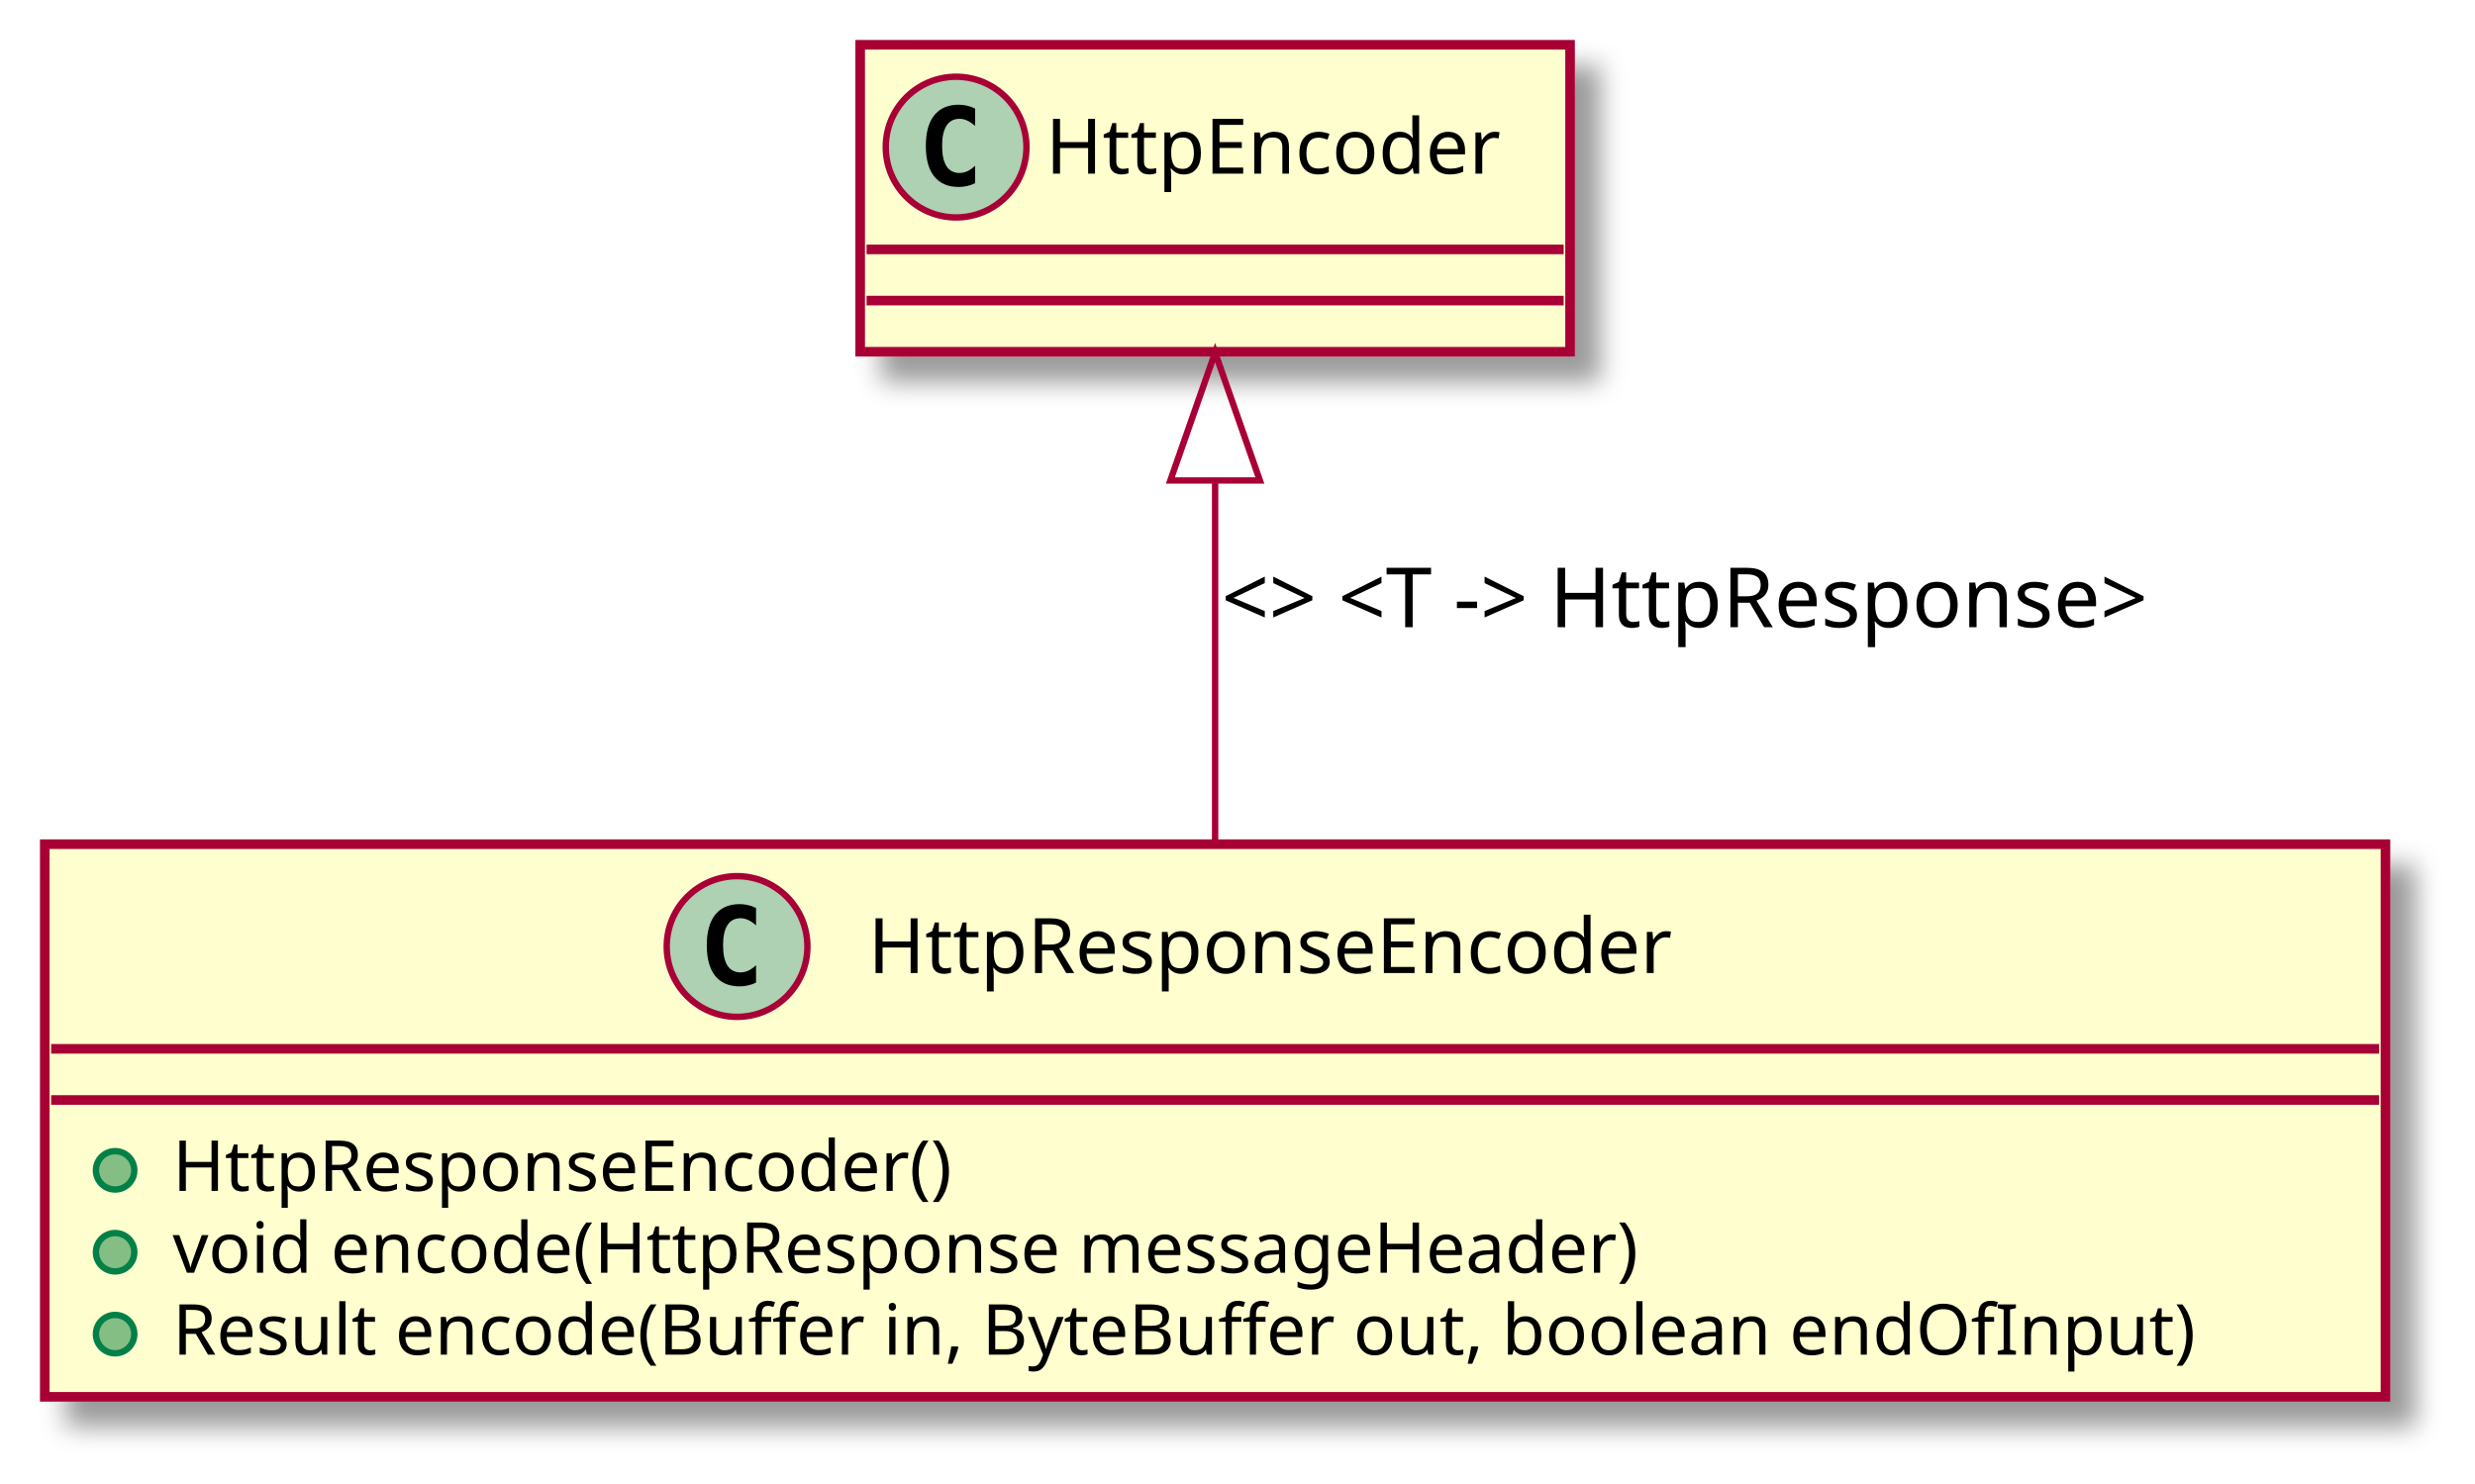
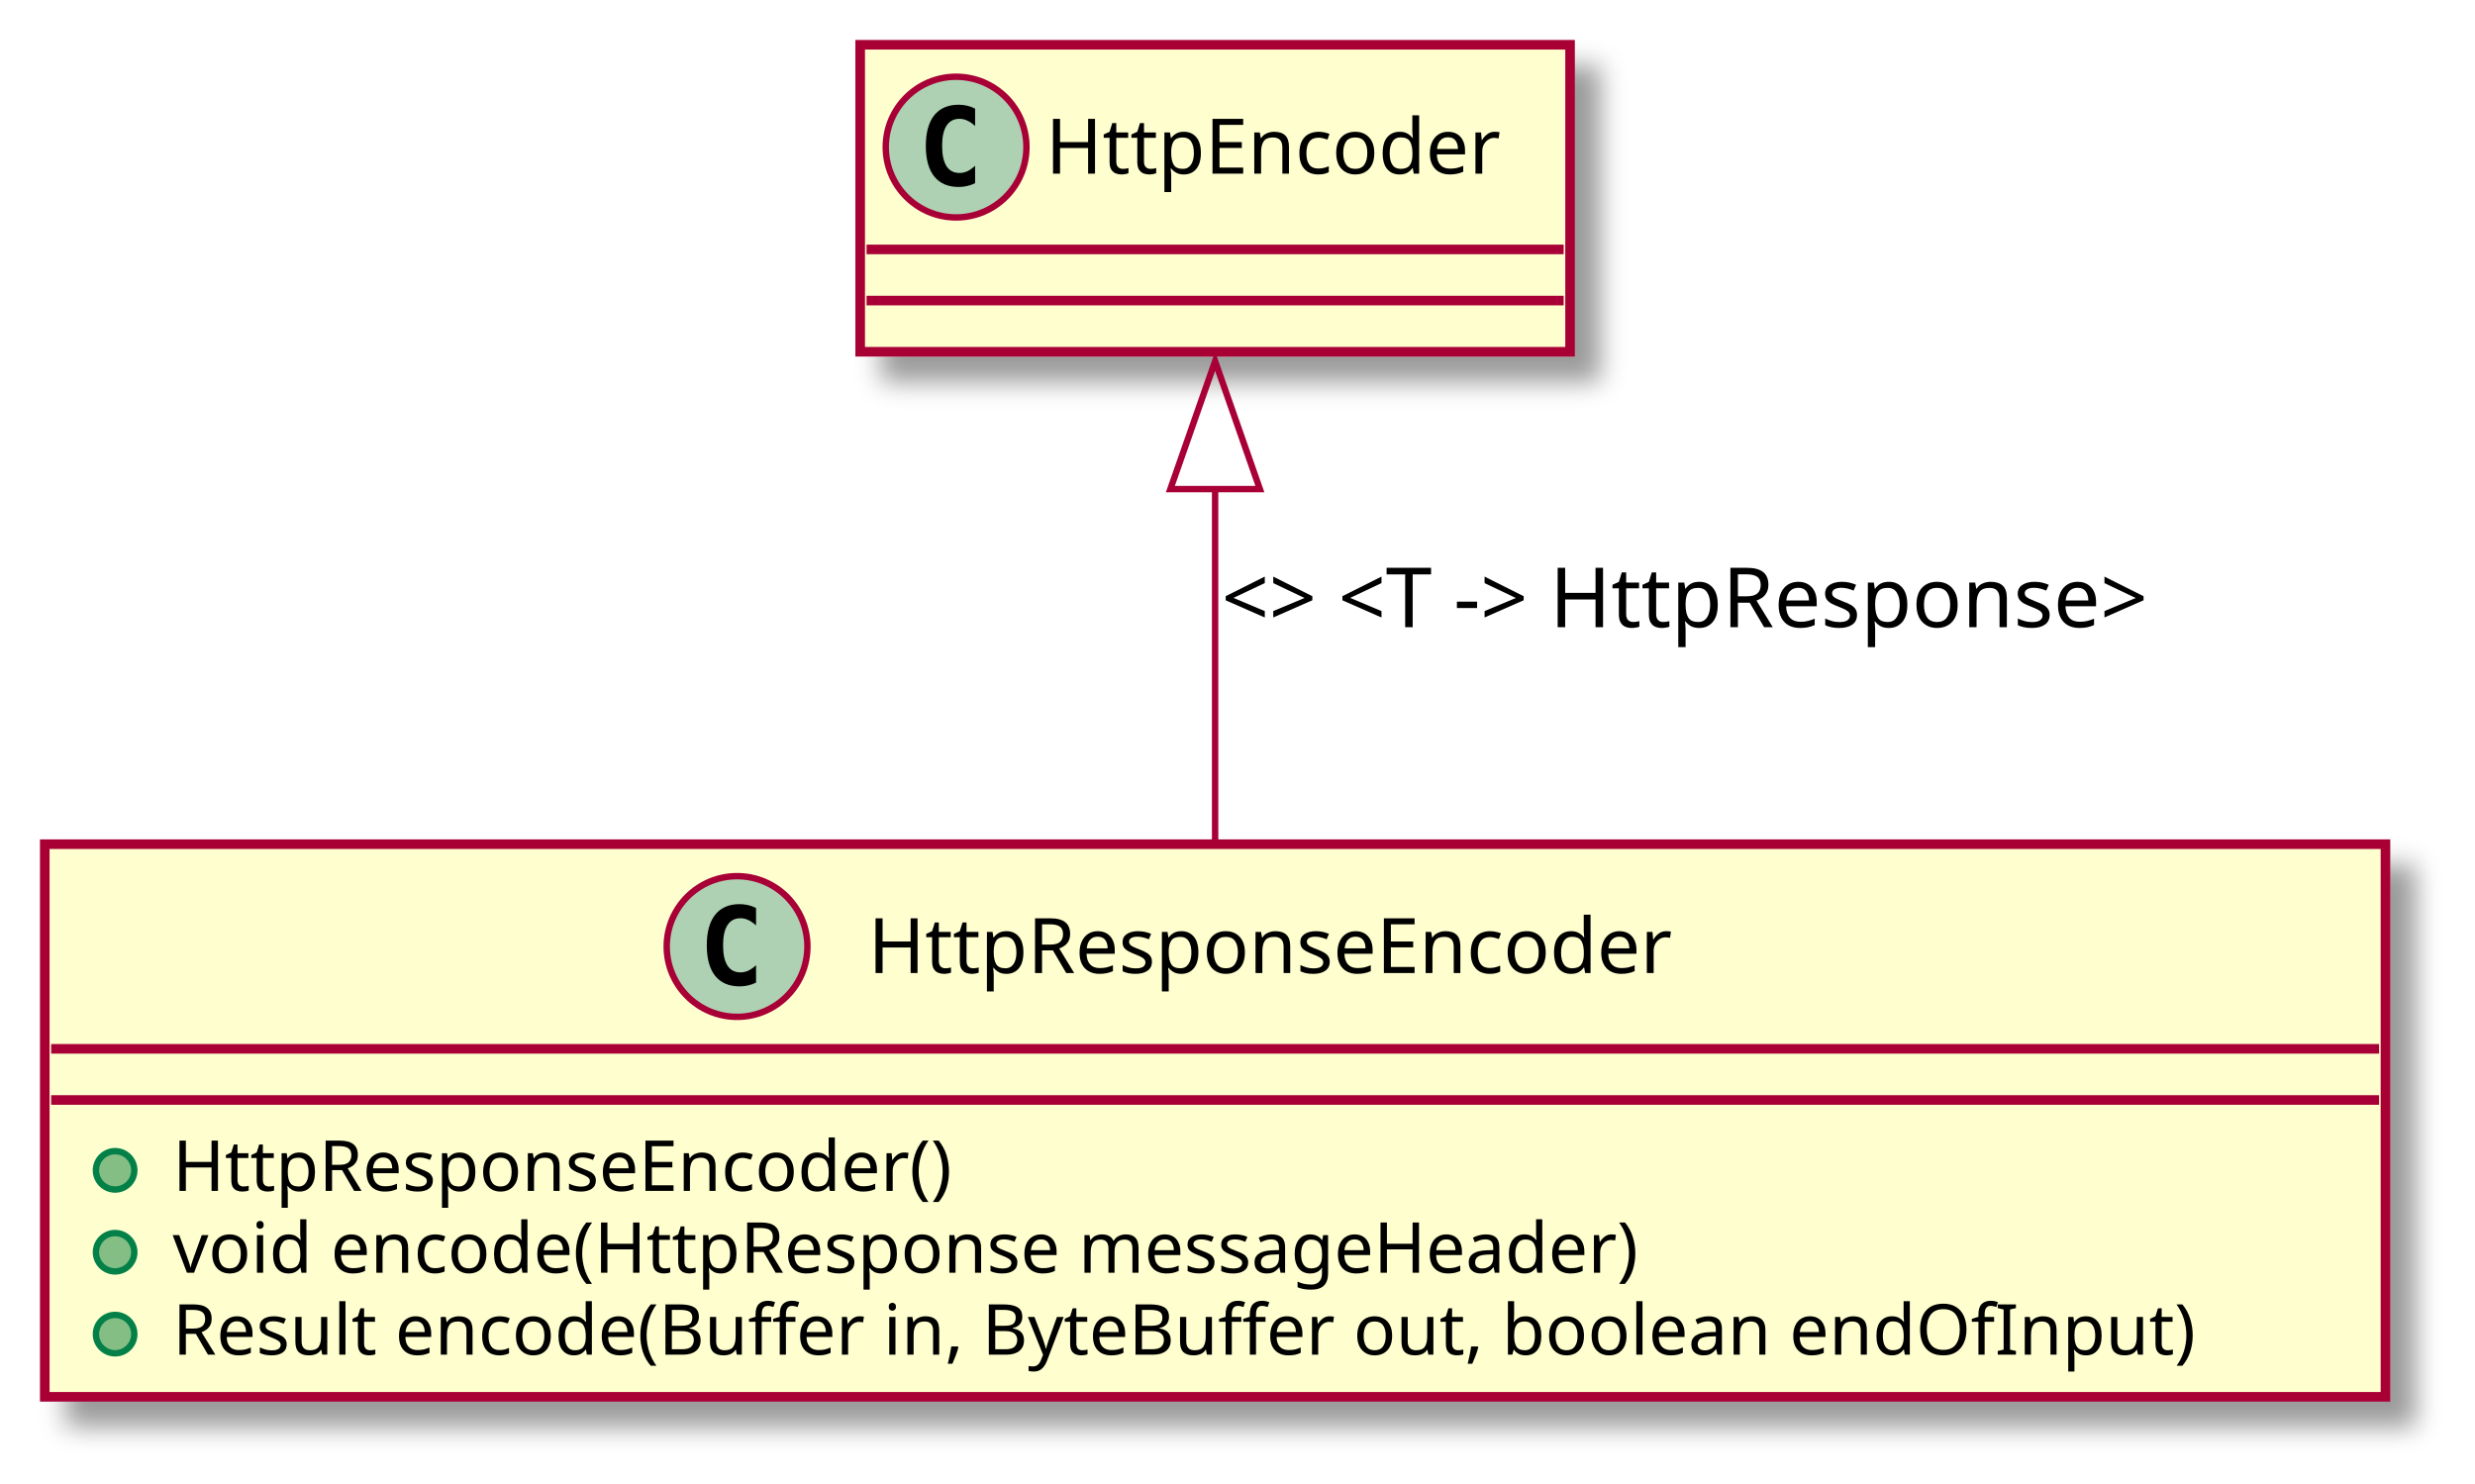
<svg xmlns="http://www.w3.org/2000/svg" contentScriptType="application/ecmascript" contentStyleType="text/css" height="232px" preserveAspectRatio="none" style="width:387px;height:232px;background:#FFFFFF;" version="1.1" viewBox="0 0 387 232" width="387px" zoomAndPan="magnify">
  <defs>
    <filter height="300%" id="fpfedsot46vn4" width="300%" x="-1" y="-1">
      <feGaussianBlur result="blurOut" stdDeviation="2.0" />
      <feColorMatrix in="blurOut" result="blurOut2" type="matrix" values="0 0 0 0 0 0 0 0 0 0 0 0 0 0 0 0 0 0 .4 0" />
      <feOffset dx="4.0" dy="4.0" in="blurOut2" result="blurOut3" />
      <feBlend in="SourceGraphic" in2="blurOut3" mode="normal" />
    </filter>
  </defs>
  <g>
    <rect codeLine="1" fill="#FEFECE" filter="url(#fpfedsot46vn4)" height="86.414" id="HttpResponseEncoder" style="stroke:#A80036;stroke-width:1.5;" width="366" x="7" y="132" />
    <ellipse cx="115.25" cy="148" fill="#ADD1B2" rx="11" ry="11" style="stroke:#A80036;stroke-width:1.0;" />
    <path d="M118.219,153.641 Q117.641,153.938 117,154.078 Q116.359,154.234 115.656,154.234 Q113.156,154.234 111.828,152.594 Q110.516,150.938 110.516,147.812 Q110.516,144.688 111.828,143.031 Q113.156,141.375 115.656,141.375 Q116.359,141.375 117,141.531 Q117.656,141.688 118.219,141.984 L118.219,144.703 Q117.594,144.125 117,143.859 Q116.406,143.578 115.781,143.578 Q114.438,143.578 113.75,144.656 Q113.062,145.719 113.062,147.812 Q113.062,149.906 113.75,150.984 Q114.438,152.047 115.781,152.047 Q116.406,152.047 117,151.781 Q117.594,151.5 118.219,150.922 L118.219,153.641 Z " fill="#000000" />
    <text fill="#000000" font-family="sans-serif" font-size="12" lengthAdjust="spacing" textLength="141" x="135.75" y="152.154">HttpResponseEncoder</text>
    <line style="stroke:#A80036;stroke-width:1.5;" x1="8" x2="372" y1="164" y2="164" />
    <line style="stroke:#A80036;stroke-width:1.5;" x1="8" x2="372" y1="172" y2="172" />
    <ellipse cx="18" cy="183" fill="#84BE84" rx="3" ry="3" style="stroke:#038048;stroke-width:1.0;" />
    <text fill="#000000" font-family="sans-serif" font-size="11" lengthAdjust="spacing" textLength="133" x="27" y="186.21">HttpResponseEncoder()</text>
    <ellipse cx="18" cy="195.805" fill="#84BE84" rx="3" ry="3" style="stroke:#038048;stroke-width:1.0;" />
    <text fill="#000000" font-family="sans-serif" font-size="11" lengthAdjust="spacing" textLength="251" x="27" y="199.015">void encode(HttpResponse messageHeader)</text>
    <ellipse cx="18" cy="208.609" fill="#84BE84" rx="3" ry="3" style="stroke:#038048;stroke-width:1.0;" />
    <text fill="#000000" font-family="sans-serif" font-size="11" lengthAdjust="spacing" textLength="340" x="27" y="211.82">Result encode(Buffer in, ByteBuffer out, boolean endOfInput)</text>
    <rect codeLine="7" fill="#FEFECE" filter="url(#fpfedsot46vn4)" height="48" id="HttpEncoder" style="stroke:#A80036;stroke-width:1.5;" width="111" x="134.5" y="7" />
    <ellipse cx="149.5" cy="23" fill="#ADD1B2" rx="11" ry="11" style="stroke:#A80036;stroke-width:1.0;" />
    <path d="M152.469,28.641 Q151.891,28.938 151.25,29.078 Q150.609,29.234 149.906,29.234 Q147.406,29.234 146.078,27.594 Q144.766,25.938 144.766,22.812 Q144.766,19.688 146.078,18.031 Q147.406,16.375 149.906,16.375 Q150.609,16.375 151.25,16.531 Q151.906,16.688 152.469,16.984 L152.469,19.703 Q151.844,19.125 151.25,18.859 Q150.656,18.578 150.031,18.578 Q148.688,18.578 148,19.656 Q147.312,20.719 147.312,22.812 Q147.312,24.906 148,25.984 Q148.688,27.047 150.031,27.047 Q150.656,27.047 151.25,26.781 Q151.844,26.5 152.469,25.922 L152.469,28.641 Z " fill="#000000" />
    <text fill="#000000" font-family="sans-serif" font-size="12" lengthAdjust="spacing" textLength="79" x="163.5" y="27.154">HttpEncoder</text>
    <line style="stroke:#A80036;stroke-width:1.5;" x1="135.5" x2="244.5" y1="39" y2="39" />
    <line style="stroke:#A80036;stroke-width:1.5;" x1="135.5" x2="244.5" y1="47" y2="47" />
-     <path codeLine="10" d="M190,75.29 C190,93.29 190,114.09 190,131.95 " fill="none" id="HttpEncoder-backto-HttpResponseEncoder" style="stroke:#A80036;stroke-width:1.0;" />
-     <polygon fill="none" points="183,75.13,190,55.13,197,75.13,183,75.13" style="stroke:#A80036;stroke-width:1.0;" />
+     <path codeLine="10" d="M190,76.4 C190,94.05 190,114.26 190,131.71 " fill="none" id="HttpEncoder-backto-HttpResponseEncoder" style="stroke:#A80036;stroke-width:1.0;" />
+     <polygon fill="none" points="183,76.48,190,56.48,197,76.48,183,76.48" style="stroke:#A80036;stroke-width:1.0;" />
    <text fill="#000000" font-family="sans-serif" font-size="13" lengthAdjust="spacing" textLength="169" x="191" y="98.067">&lt;&gt; &lt;T -&gt; HttpResponse&gt;</text>
  </g>
</svg>
